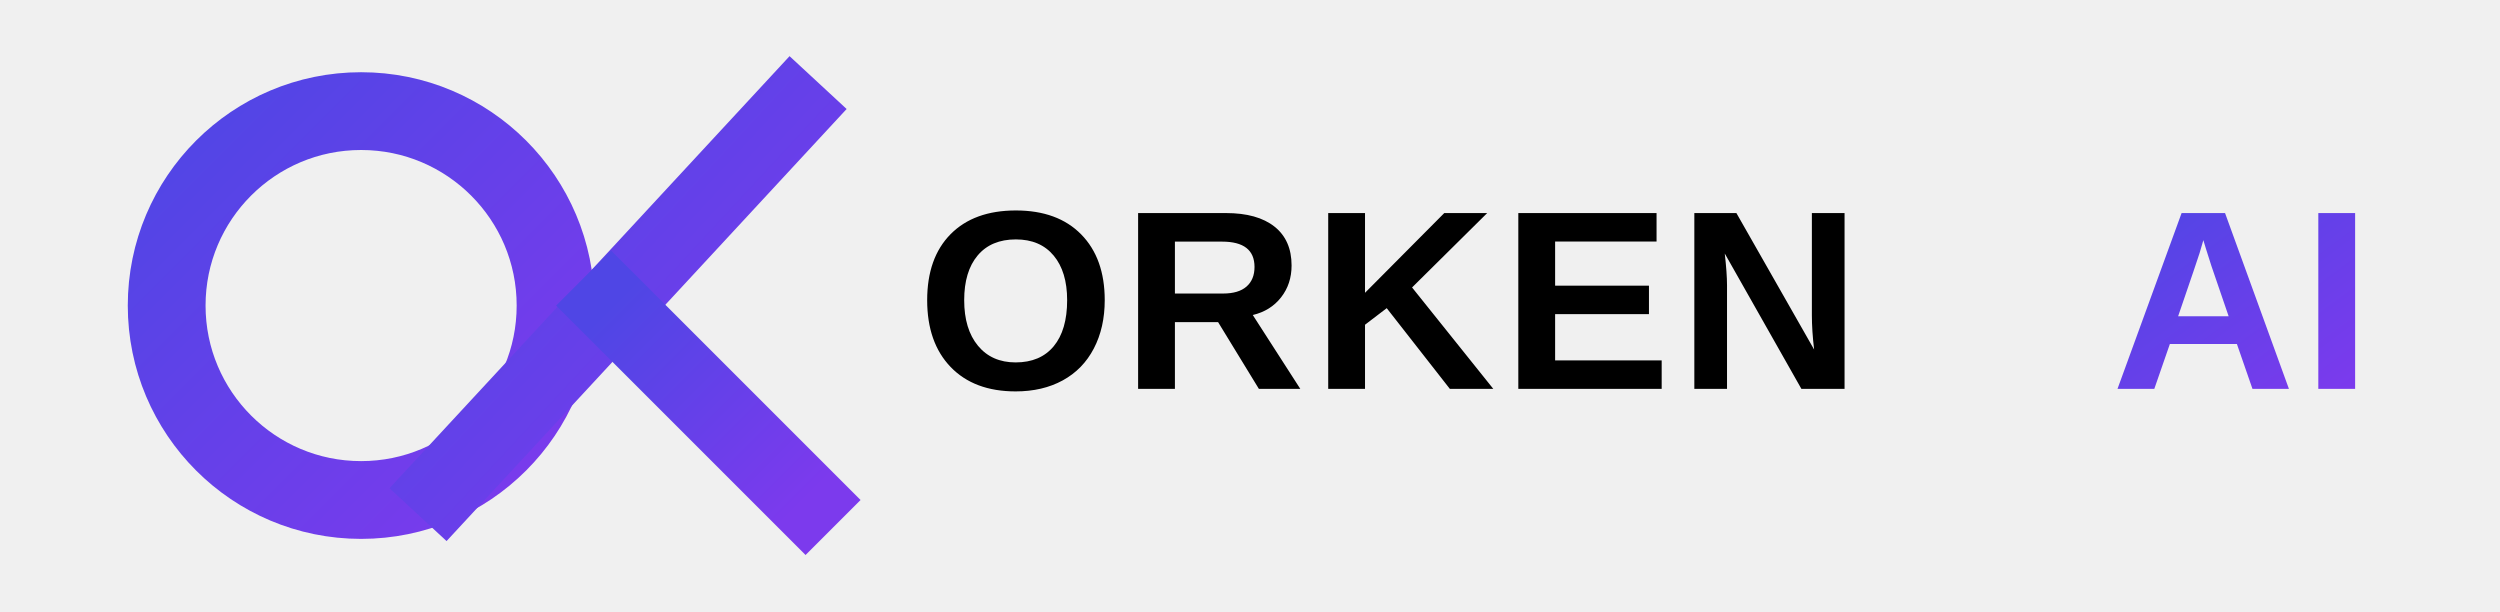
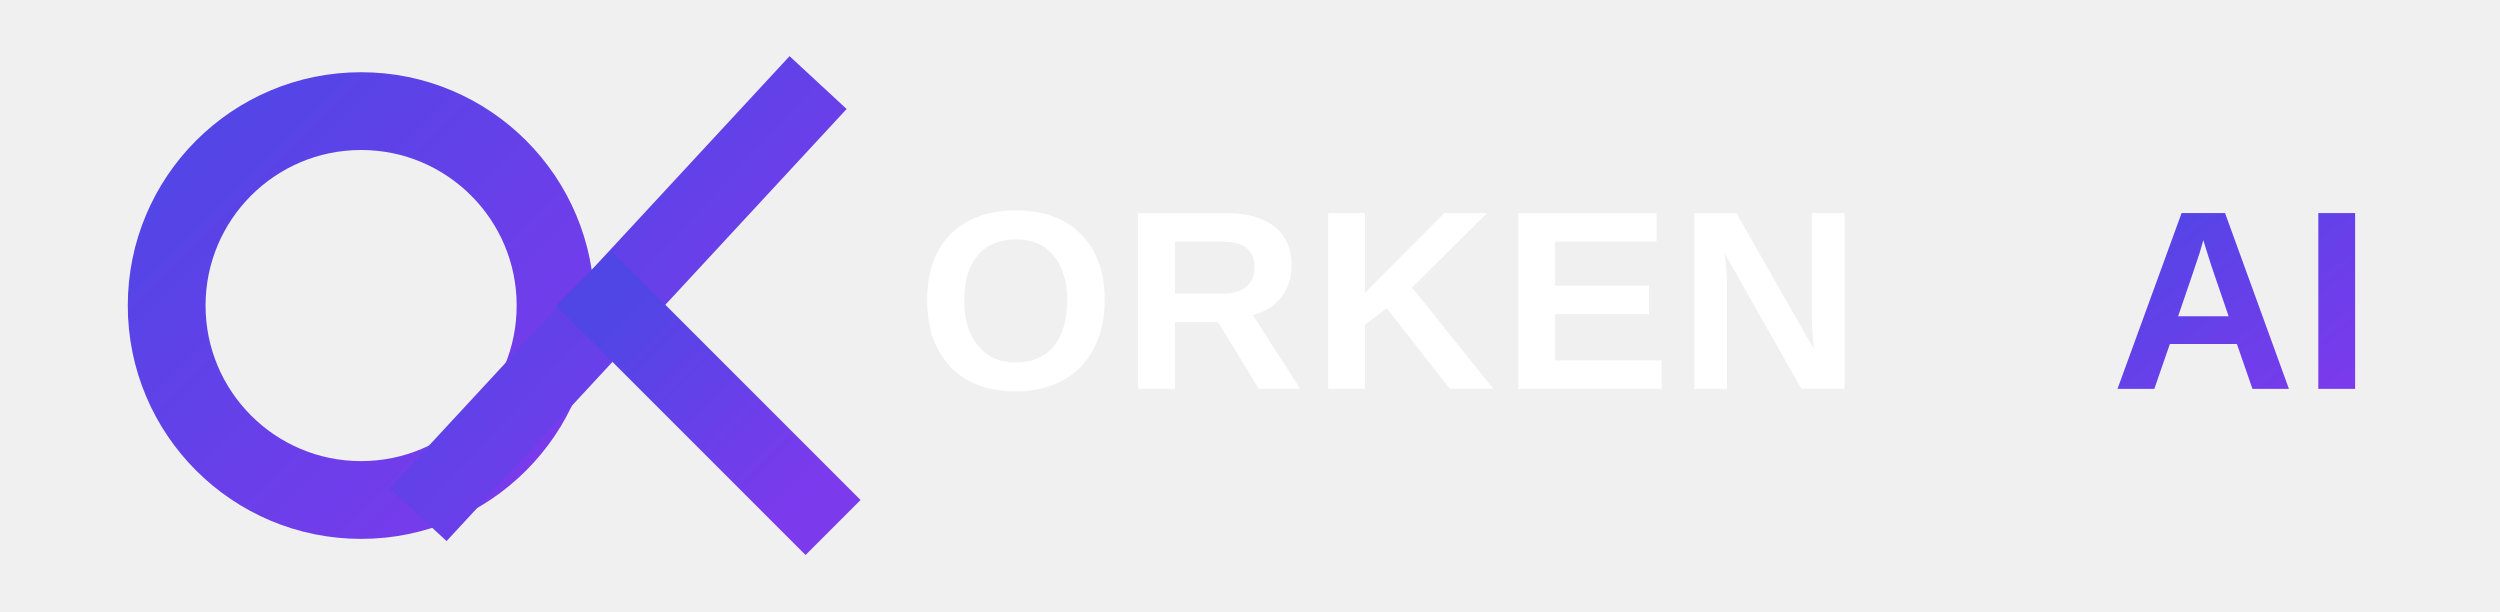
<svg xmlns="http://www.w3.org/2000/svg" width="900" height="220" viewBox="0 0 900 220" fill="none">
  <defs>
    <linearGradient id="orkenGradient" x1="0%" y1="0%" x2="100%" y2="100%">
      <stop offset="0%" stop-color="#4F46E5" />
      <stop offset="100%" stop-color="#7C3AED" />
    </linearGradient>
  </defs>
  <g transform="translate(40,20)">
    <circle cx="90" cy="90" r="70" stroke="url(#orkenGradient)" stroke-width="28" fill="none" />
    <path d="M120 155 L245 20" stroke="url(#orkenGradient)" stroke-width="28" stroke-linecap="square" />
    <path d="M180 90 L250 160" stroke="url(#orkenGradient)" stroke-width="28" stroke-linecap="square" />
  </g>
-   <text x="330" y="140" font-family="Poppins, Arial, sans-serif" font-size="92" font-weight="700" fill="#000000" letter-spacing="2">ORKEN</text>
+   <text x="330" y="140" font-family="Poppins, Arial, sans-serif" font-size="92" font-weight="700" fill="#FFFFFF" letter-spacing="2">ORKEN</text>
  <text x="760" y="140" font-family="Poppins, Arial, sans-serif" font-size="92" font-weight="700" fill="url(#orkenGradient)" letter-spacing="2">AI</text>
</svg>
